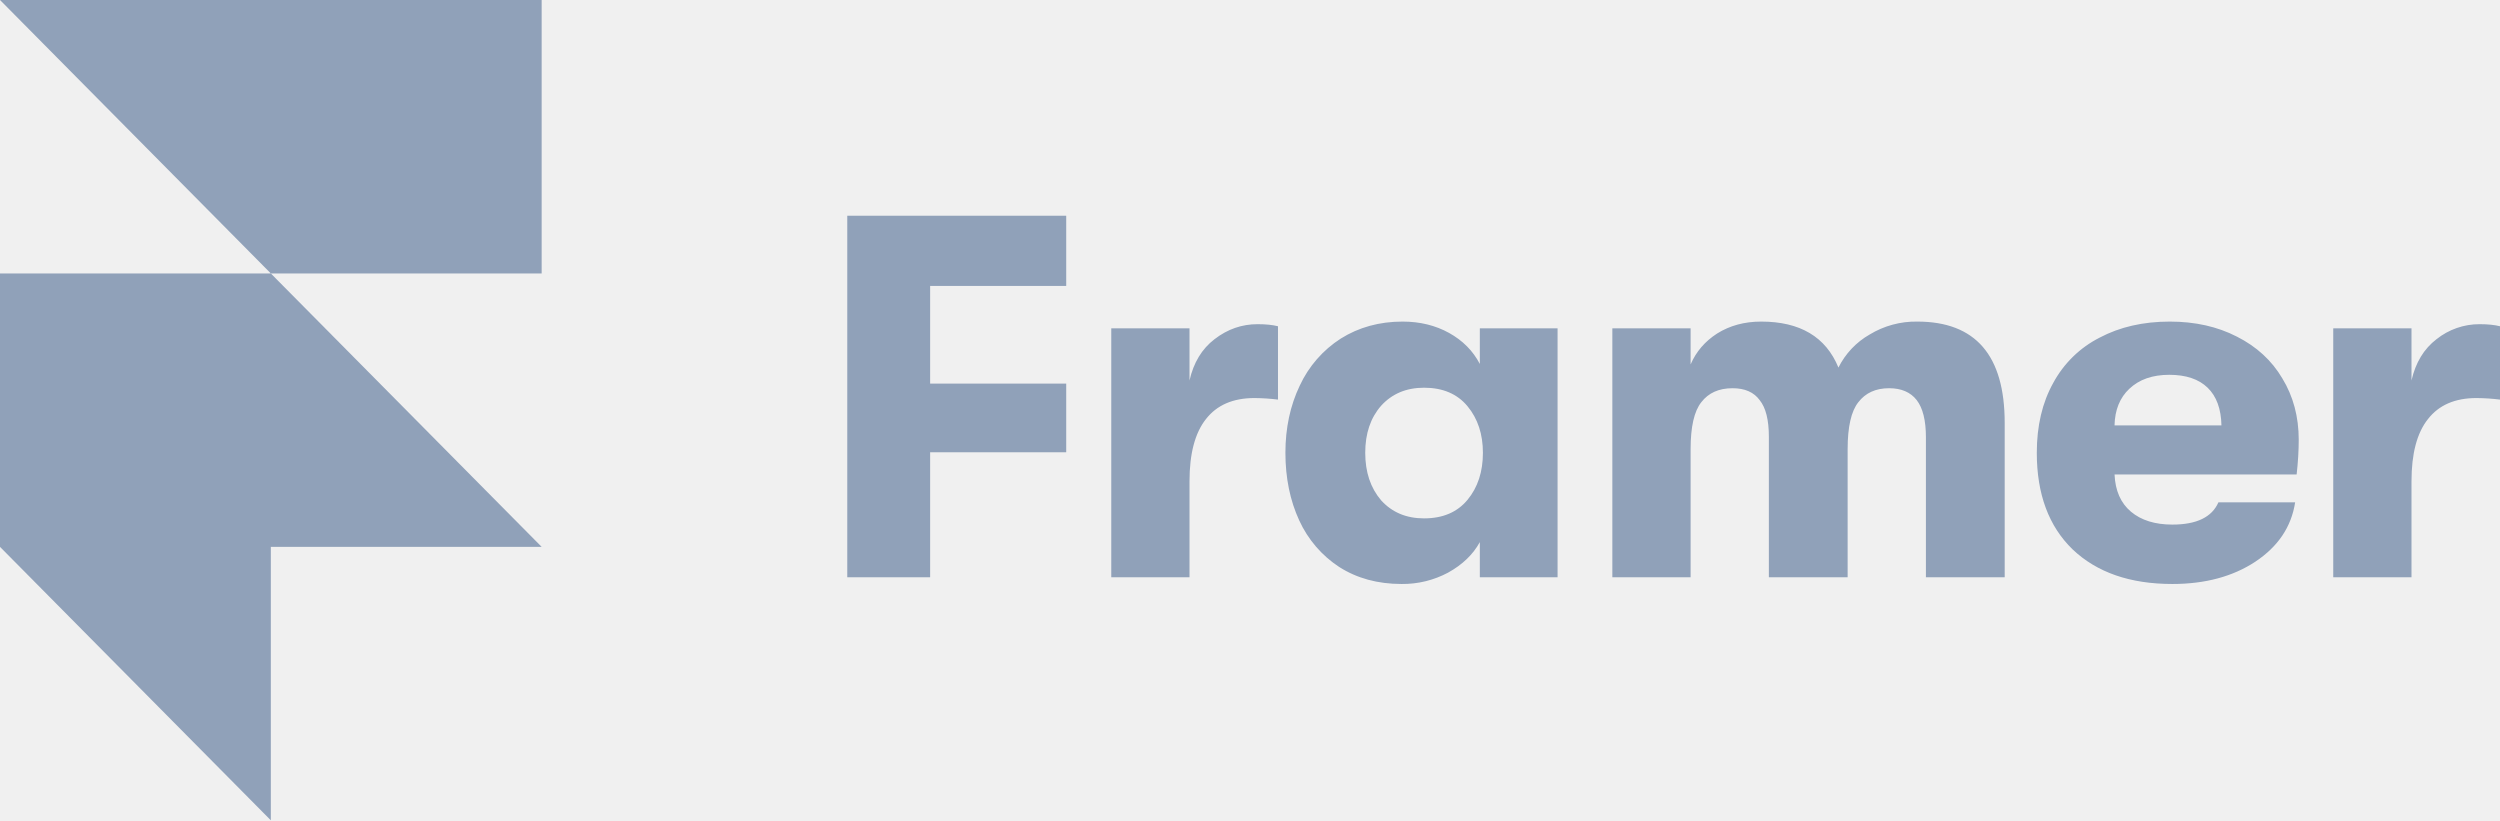
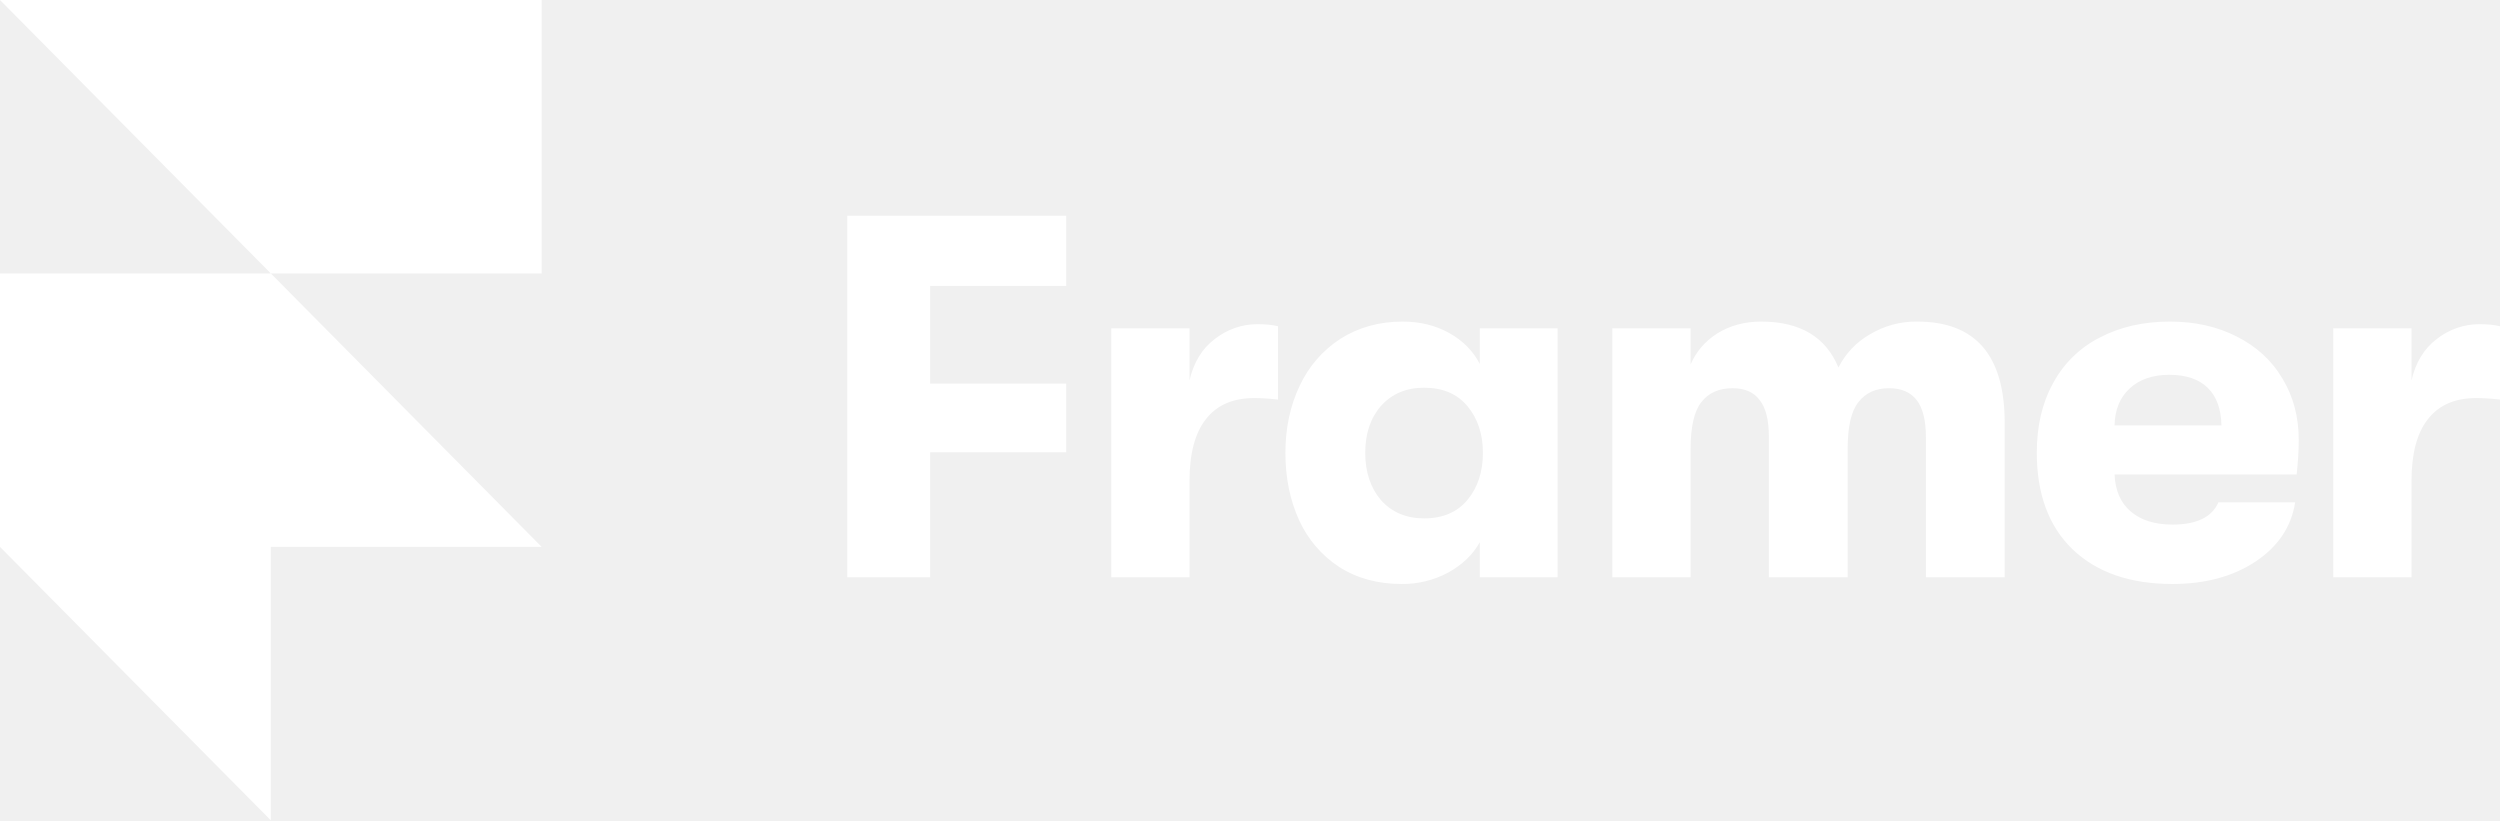
<svg xmlns="http://www.w3.org/2000/svg" width="128" height="42" viewBox="0 0 128 42" fill="none">
-   <path d="M0 0H27.733V14H13.866L0 0ZM0 14H13.866L27.733 28H0V14ZM0 28H13.866V42L0 28Z" fill="#90A1B9" />
-   <path d="M43.38 11.045H54.59V14.641H47.623V19.639H54.59V23.156H47.623V29.556H43.38V11.045ZM56.895 16.809H60.903V19.48C61.112 18.562 61.54 17.858 62.186 17.365C62.848 16.853 63.584 16.598 64.386 16.598C64.805 16.598 65.155 16.634 65.433 16.704V20.459C65.034 20.41 64.632 20.384 64.229 20.38C63.129 20.38 62.3 20.74 61.74 21.463C61.183 22.169 60.903 23.226 60.903 24.637V29.556H56.897V16.809H56.895ZM71.76 29.9C70.538 29.9 69.472 29.608 68.564 29.027C67.674 28.445 66.966 27.62 66.521 26.647C66.05 25.625 65.813 24.469 65.813 23.183C65.813 21.913 66.059 20.767 66.547 19.745C67.005 18.758 67.733 17.923 68.643 17.338C69.567 16.757 70.624 16.465 71.812 16.465C72.703 16.465 73.498 16.66 74.196 17.048C74.894 17.436 75.418 17.965 75.767 18.634V16.809H79.748V29.556H75.767V27.757C75.418 28.392 74.877 28.912 74.143 29.318C73.41 29.71 72.59 29.91 71.76 29.9ZM72.912 26.541C73.872 26.541 74.615 26.224 75.139 25.589C75.663 24.954 75.925 24.152 75.925 23.183C75.925 22.231 75.663 21.437 75.139 20.802C74.615 20.168 73.872 19.851 72.912 19.851C72.003 19.851 71.271 20.159 70.712 20.776C70.171 21.394 69.9 22.195 69.9 23.183C69.9 24.17 70.171 24.981 70.712 25.615C71.271 26.233 72.005 26.541 72.912 26.541ZM82.551 16.809H86.559V18.66C86.839 18.007 87.292 17.478 87.92 17.074C88.567 16.67 89.318 16.465 90.173 16.465C92.164 16.465 93.483 17.249 94.128 18.819C94.483 18.108 95.039 17.519 95.726 17.127C96.46 16.681 97.304 16.452 98.161 16.465C101.147 16.465 102.64 18.192 102.64 21.649V29.556H98.607V22.389C98.607 21.526 98.449 20.892 98.135 20.485C97.821 20.081 97.349 19.877 96.721 19.877C96.04 19.877 95.516 20.115 95.149 20.591C94.782 21.05 94.599 21.851 94.599 22.997V29.556H90.566V22.363C90.566 21.499 90.409 20.873 90.094 20.485C89.799 20.081 89.335 19.877 88.707 19.877C88.008 19.877 87.475 20.115 87.109 20.591C86.742 21.05 86.559 21.851 86.559 22.997V29.556H82.552V16.809H82.551ZM117.695 22.522C117.695 23.067 117.659 23.659 117.588 24.293H108.265C108.301 25.122 108.58 25.756 109.104 26.198C109.628 26.638 110.336 26.859 111.225 26.859C112.465 26.859 113.251 26.479 113.582 25.721H117.511C117.318 26.973 116.638 27.986 115.468 28.762C114.316 29.52 112.901 29.9 111.225 29.9C109.06 29.9 107.358 29.309 106.117 28.128C104.896 26.946 104.284 25.298 104.284 23.183C104.284 21.807 104.563 20.617 105.122 19.612C105.662 18.609 106.494 17.796 107.505 17.285C108.536 16.74 109.732 16.465 111.096 16.465C112.387 16.465 113.53 16.721 114.525 17.233C115.538 17.744 116.315 18.458 116.856 19.375C117.416 20.293 117.695 21.341 117.695 22.522ZM113.738 21.781C113.721 20.935 113.485 20.291 113.031 19.851C112.578 19.411 111.922 19.19 111.066 19.19C110.211 19.19 109.53 19.427 109.024 19.904C108.535 20.362 108.282 20.988 108.264 21.781H113.738ZM119.462 16.809H123.469V19.48C123.678 18.562 124.107 17.858 124.752 17.365C125.379 16.866 126.155 16.596 126.953 16.598C127.371 16.598 127.721 16.634 128 16.704V20.459C127.6 20.41 127.198 20.384 126.795 20.38C125.695 20.38 124.867 20.74 124.307 21.463C123.748 22.169 123.469 23.226 123.469 24.637V29.556H119.462V16.809Z" fill="#90A1B9" />
+   <path d="M0 0H27.733V14H13.866L0 0ZM0 14H13.866L27.733 28H0V14ZM0 28H13.866V42L0 28Z" fill="#FFFFFF" />
+   <path d="M43.38 11.045H54.59V14.641H47.623V19.639H54.59V23.156H47.623V29.556H43.38V11.045ZM56.895 16.809H60.903V19.48C61.112 18.562 61.54 17.858 62.186 17.365C62.848 16.853 63.584 16.598 64.386 16.598C64.805 16.598 65.155 16.634 65.433 16.704V20.459C65.034 20.41 64.632 20.384 64.229 20.38C63.129 20.38 62.3 20.74 61.74 21.463C61.183 22.169 60.903 23.226 60.903 24.637V29.556H56.897V16.809H56.895ZM71.76 29.9C70.538 29.9 69.472 29.608 68.564 29.027C67.674 28.445 66.966 27.62 66.521 26.647C66.05 25.625 65.813 24.469 65.813 23.183C65.813 21.913 66.059 20.767 66.547 19.745C67.005 18.758 67.733 17.923 68.643 17.338C69.567 16.757 70.624 16.465 71.812 16.465C72.703 16.465 73.498 16.66 74.196 17.048C74.894 17.436 75.418 17.965 75.767 18.634V16.809H79.748V29.556H75.767V27.757C75.418 28.392 74.877 28.912 74.143 29.318C73.41 29.71 72.59 29.91 71.76 29.9ZM72.912 26.541C73.872 26.541 74.615 26.224 75.139 25.589C75.663 24.954 75.925 24.152 75.925 23.183C75.925 22.231 75.663 21.437 75.139 20.802C74.615 20.168 73.872 19.851 72.912 19.851C72.003 19.851 71.271 20.159 70.712 20.776C70.171 21.394 69.9 22.195 69.9 23.183C69.9 24.17 70.171 24.981 70.712 25.615C71.271 26.233 72.005 26.541 72.912 26.541ZM82.551 16.809H86.559V18.66C86.839 18.007 87.292 17.478 87.92 17.074C88.567 16.67 89.318 16.465 90.173 16.465C92.164 16.465 93.483 17.249 94.128 18.819C94.483 18.108 95.039 17.519 95.726 17.127C96.46 16.681 97.304 16.452 98.161 16.465C101.147 16.465 102.64 18.192 102.64 21.649V29.556H98.607V22.389C98.607 21.526 98.449 20.892 98.135 20.485C97.821 20.081 97.349 19.877 96.721 19.877C96.04 19.877 95.516 20.115 95.149 20.591C94.782 21.05 94.599 21.851 94.599 22.997V29.556H90.566V22.363C90.566 21.499 90.409 20.873 90.094 20.485C89.799 20.081 89.335 19.877 88.707 19.877C88.008 19.877 87.475 20.115 87.109 20.591C86.742 21.05 86.559 21.851 86.559 22.997V29.556H82.552V16.809H82.551ZM117.695 22.522C117.695 23.067 117.659 23.659 117.588 24.293H108.265C108.301 25.122 108.58 25.756 109.104 26.198C109.628 26.638 110.336 26.859 111.225 26.859C112.465 26.859 113.251 26.479 113.582 25.721H117.511C117.318 26.973 116.638 27.986 115.468 28.762C114.316 29.52 112.901 29.9 111.225 29.9C109.06 29.9 107.358 29.309 106.117 28.128C104.896 26.946 104.284 25.298 104.284 23.183C104.284 21.807 104.563 20.617 105.122 19.612C105.662 18.609 106.494 17.796 107.505 17.285C108.536 16.74 109.732 16.465 111.096 16.465C112.387 16.465 113.53 16.721 114.525 17.233C115.538 17.744 116.315 18.458 116.856 19.375C117.416 20.293 117.695 21.341 117.695 22.522ZM113.738 21.781C113.721 20.935 113.485 20.291 113.031 19.851C112.578 19.411 111.922 19.19 111.066 19.19C110.211 19.19 109.53 19.427 109.024 19.904C108.535 20.362 108.282 20.988 108.264 21.781H113.738ZM119.462 16.809H123.469V19.48C123.678 18.562 124.107 17.858 124.752 17.365C125.379 16.866 126.155 16.596 126.953 16.598C127.371 16.598 127.721 16.634 128 16.704V20.459C127.6 20.41 127.198 20.384 126.795 20.38C125.695 20.38 124.867 20.74 124.307 21.463C123.748 22.169 123.469 23.226 123.469 24.637V29.556H119.462V16.809Z" fill="#FFFFFF" />
</svg>
